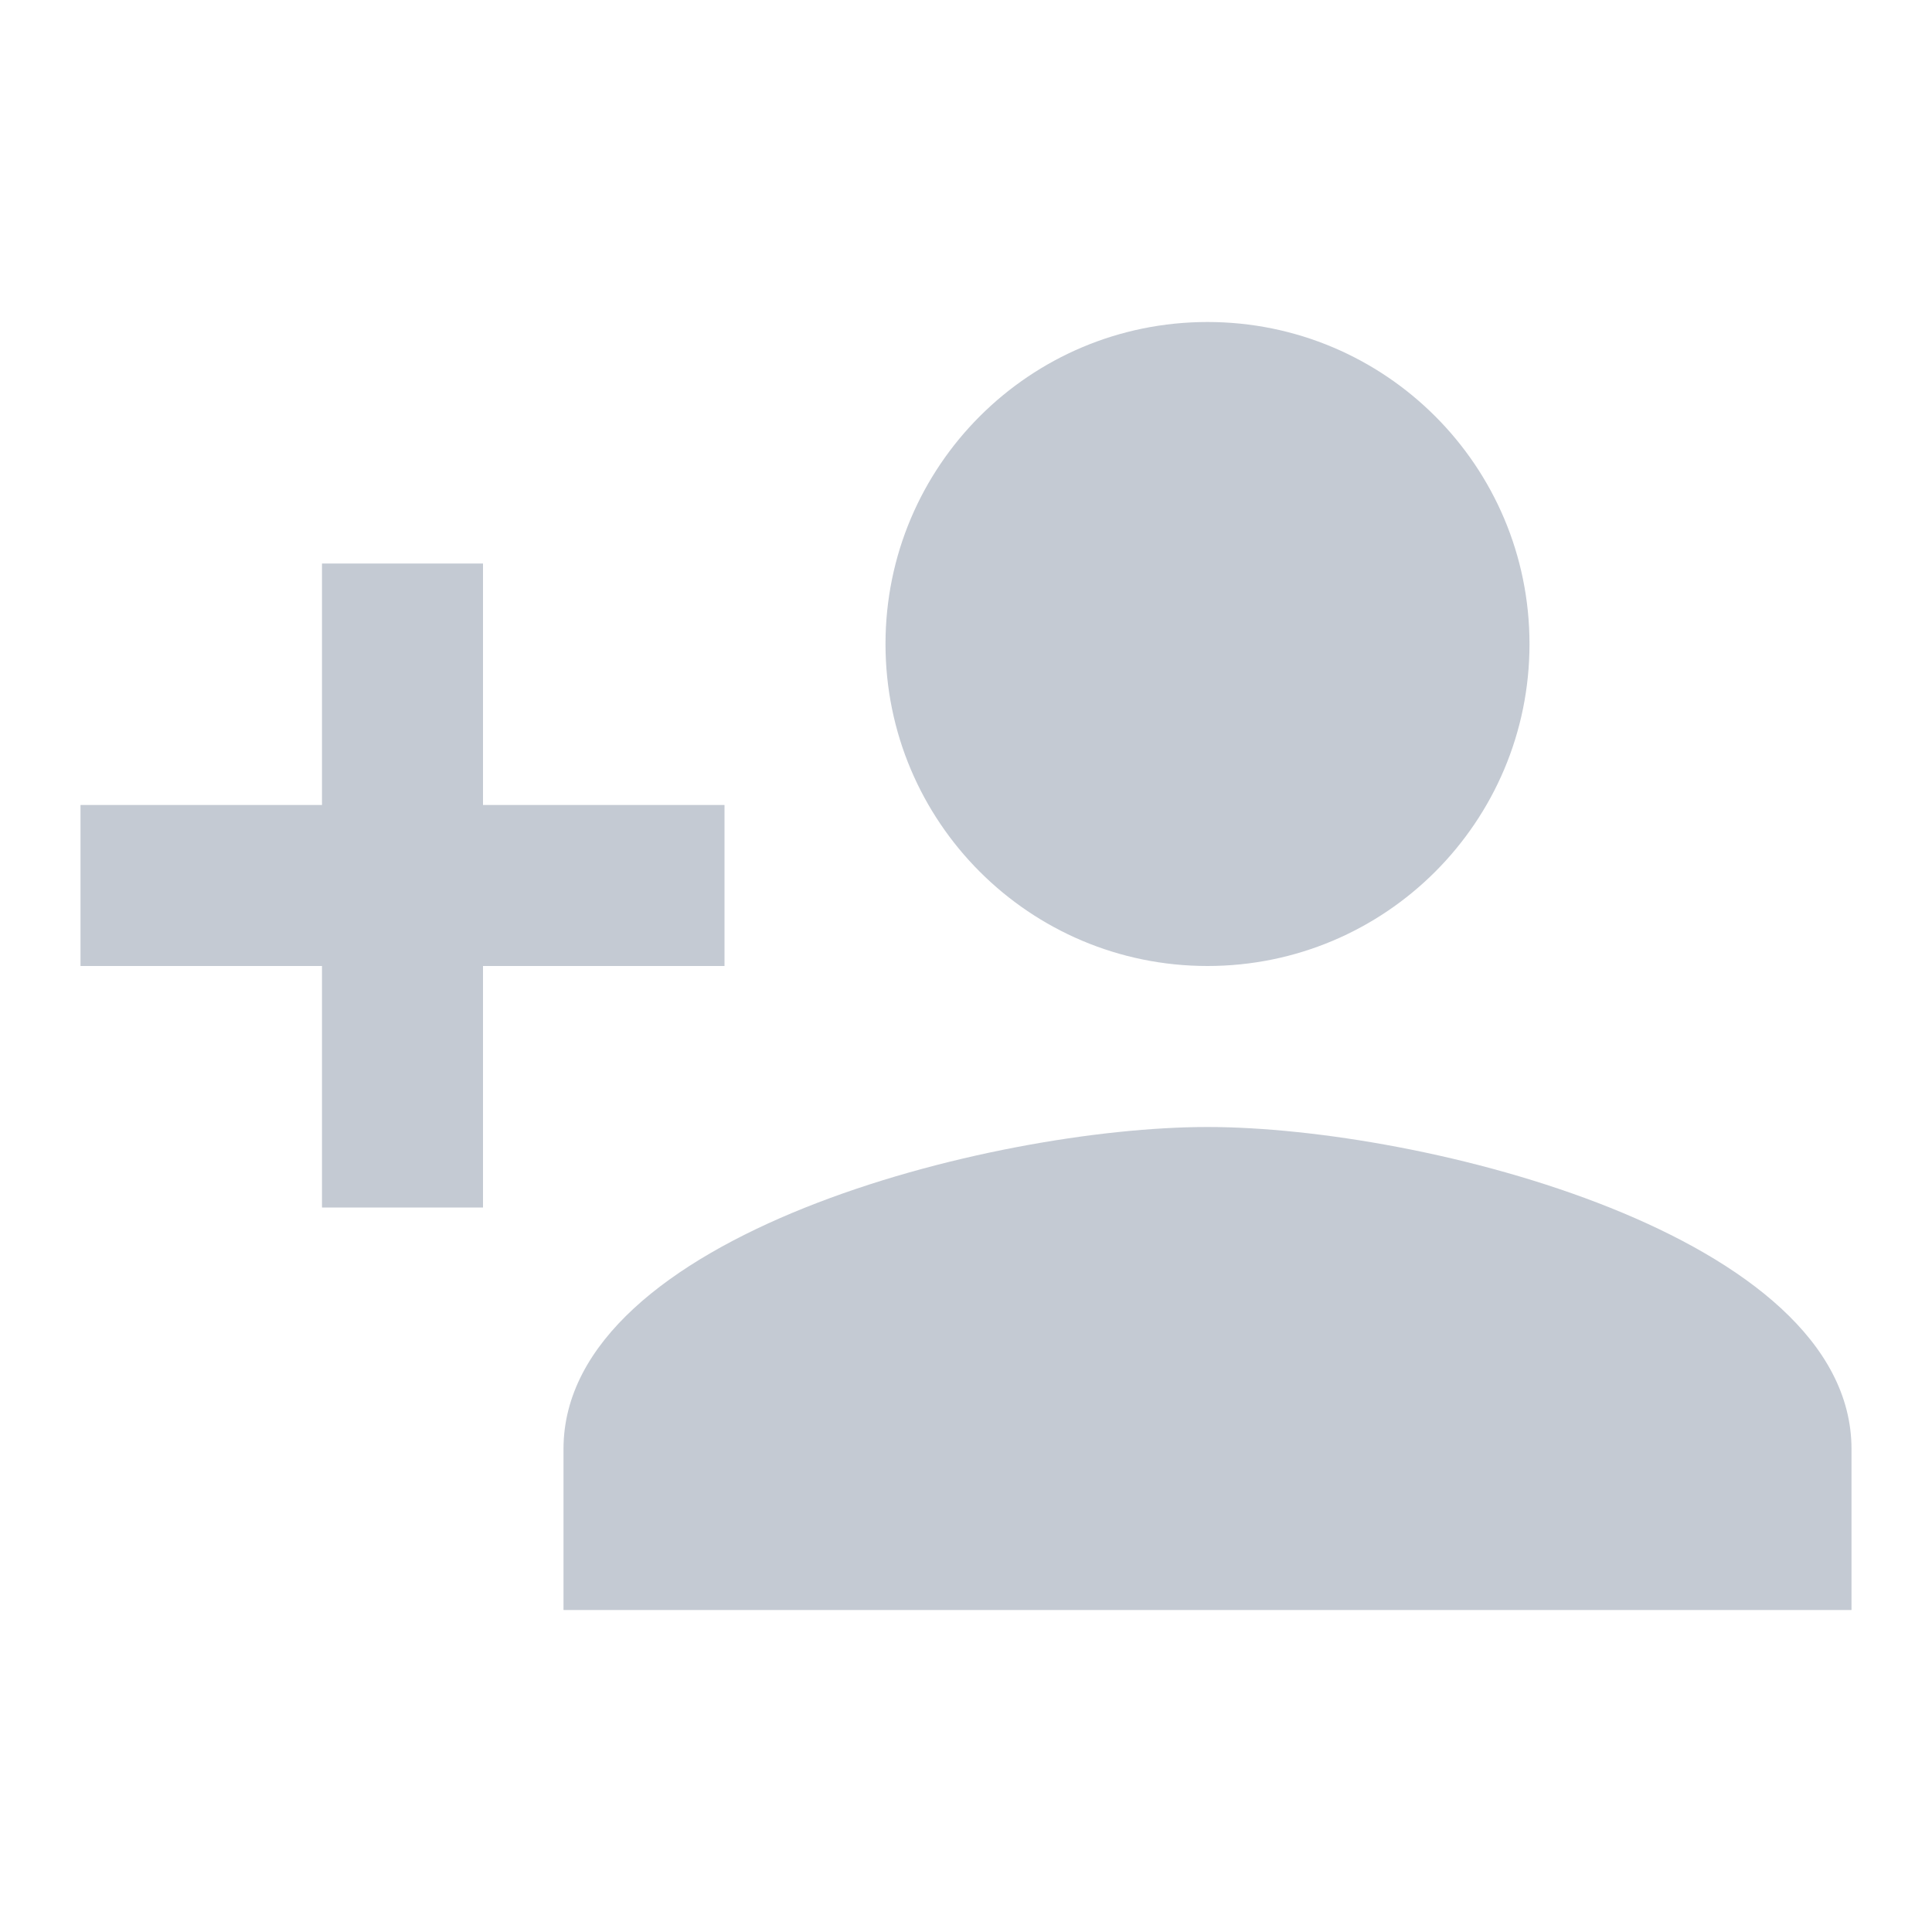
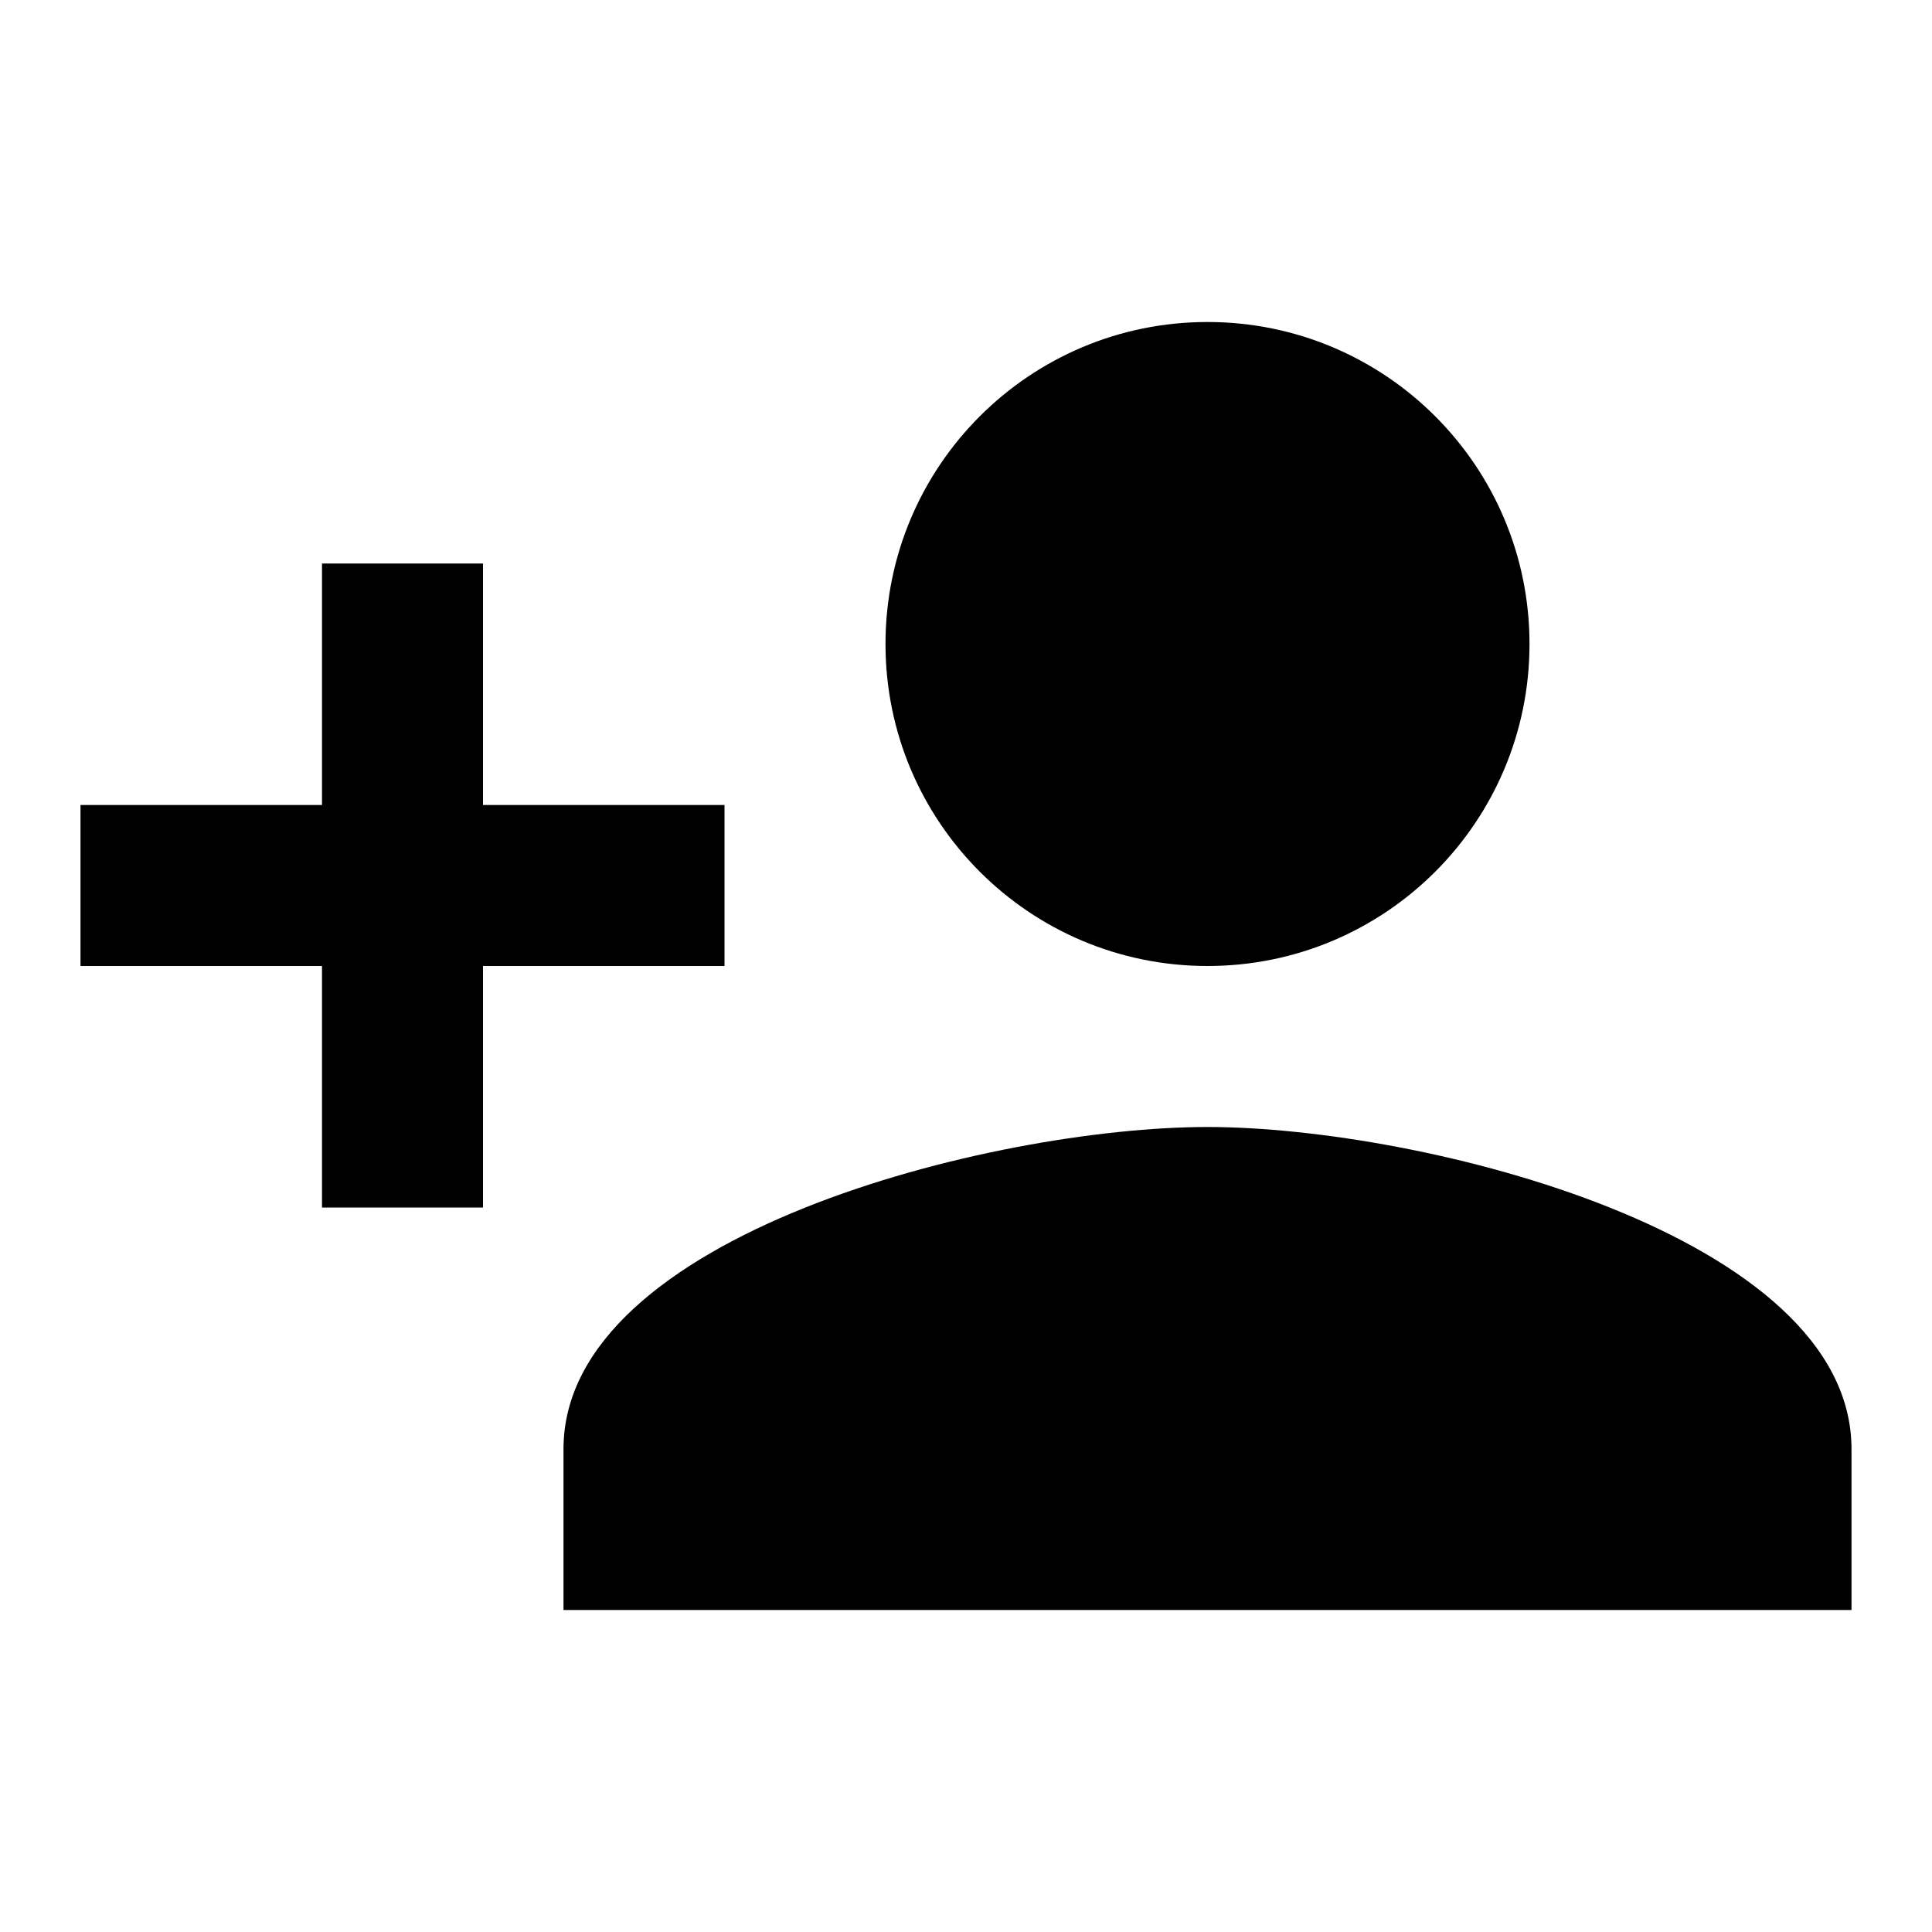
<svg xmlns="http://www.w3.org/2000/svg" width="24" height="24" viewBox="0 0 24 24" fill="none">
-   <path d="M15 12C17.21 12 19 10.21 19 8C19 5.79 17.21 4 15 4C12.79 4 11 5.79 11 8C11 10.21 12.79 12 15 12ZM6 10V7H4V10H1V12H4V15H6V12H9V10H6ZM15 14C12.33 14 7 15.34 7 18V20H23V18C23 15.34 17.67 14 15 14Z" fill="#C4CAD3" />
+   <path d="M15 12C17.21 12 19 10.21 19 8C19 5.79 17.21 4 15 4C12.79 4 11 5.79 11 8C11 10.21 12.79 12 15 12ZM6 10V7H4V10H1V12H4V15H6V12H9V10H6ZM15 14C12.33 14 7 15.34 7 18V20H23V18C23 15.34 17.67 14 15 14Z" fill="currentColor" />
</svg>
